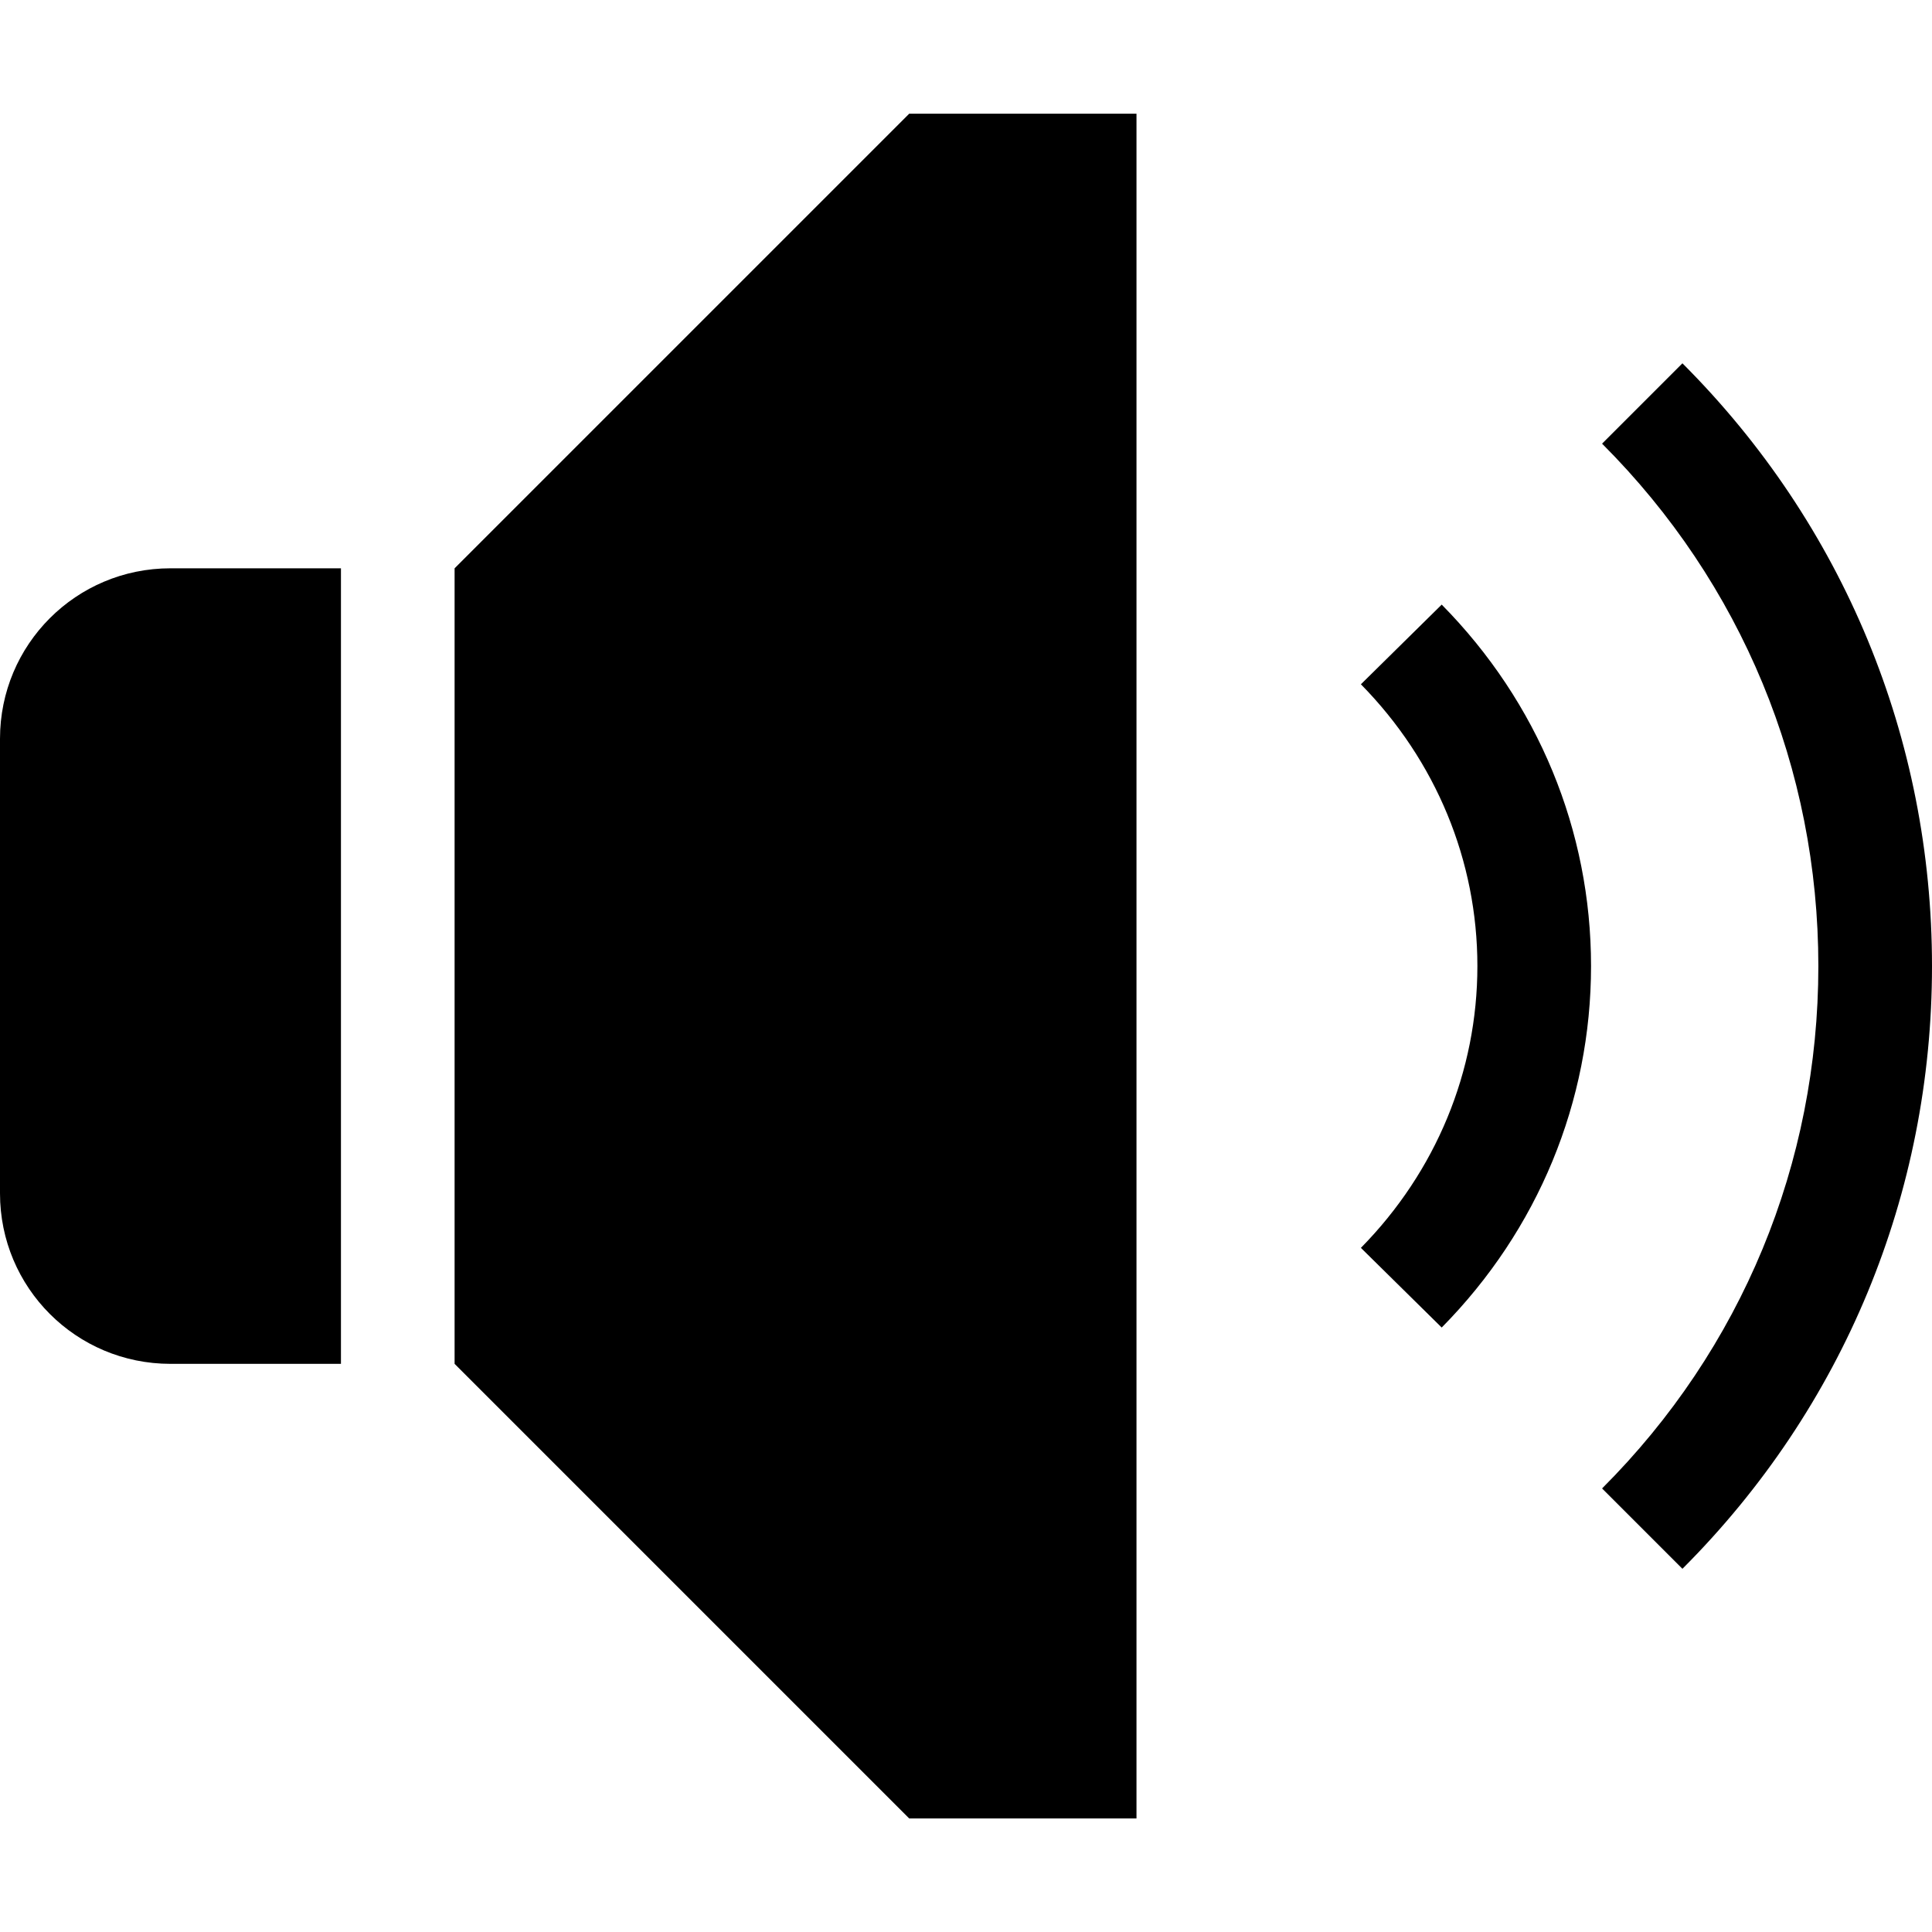
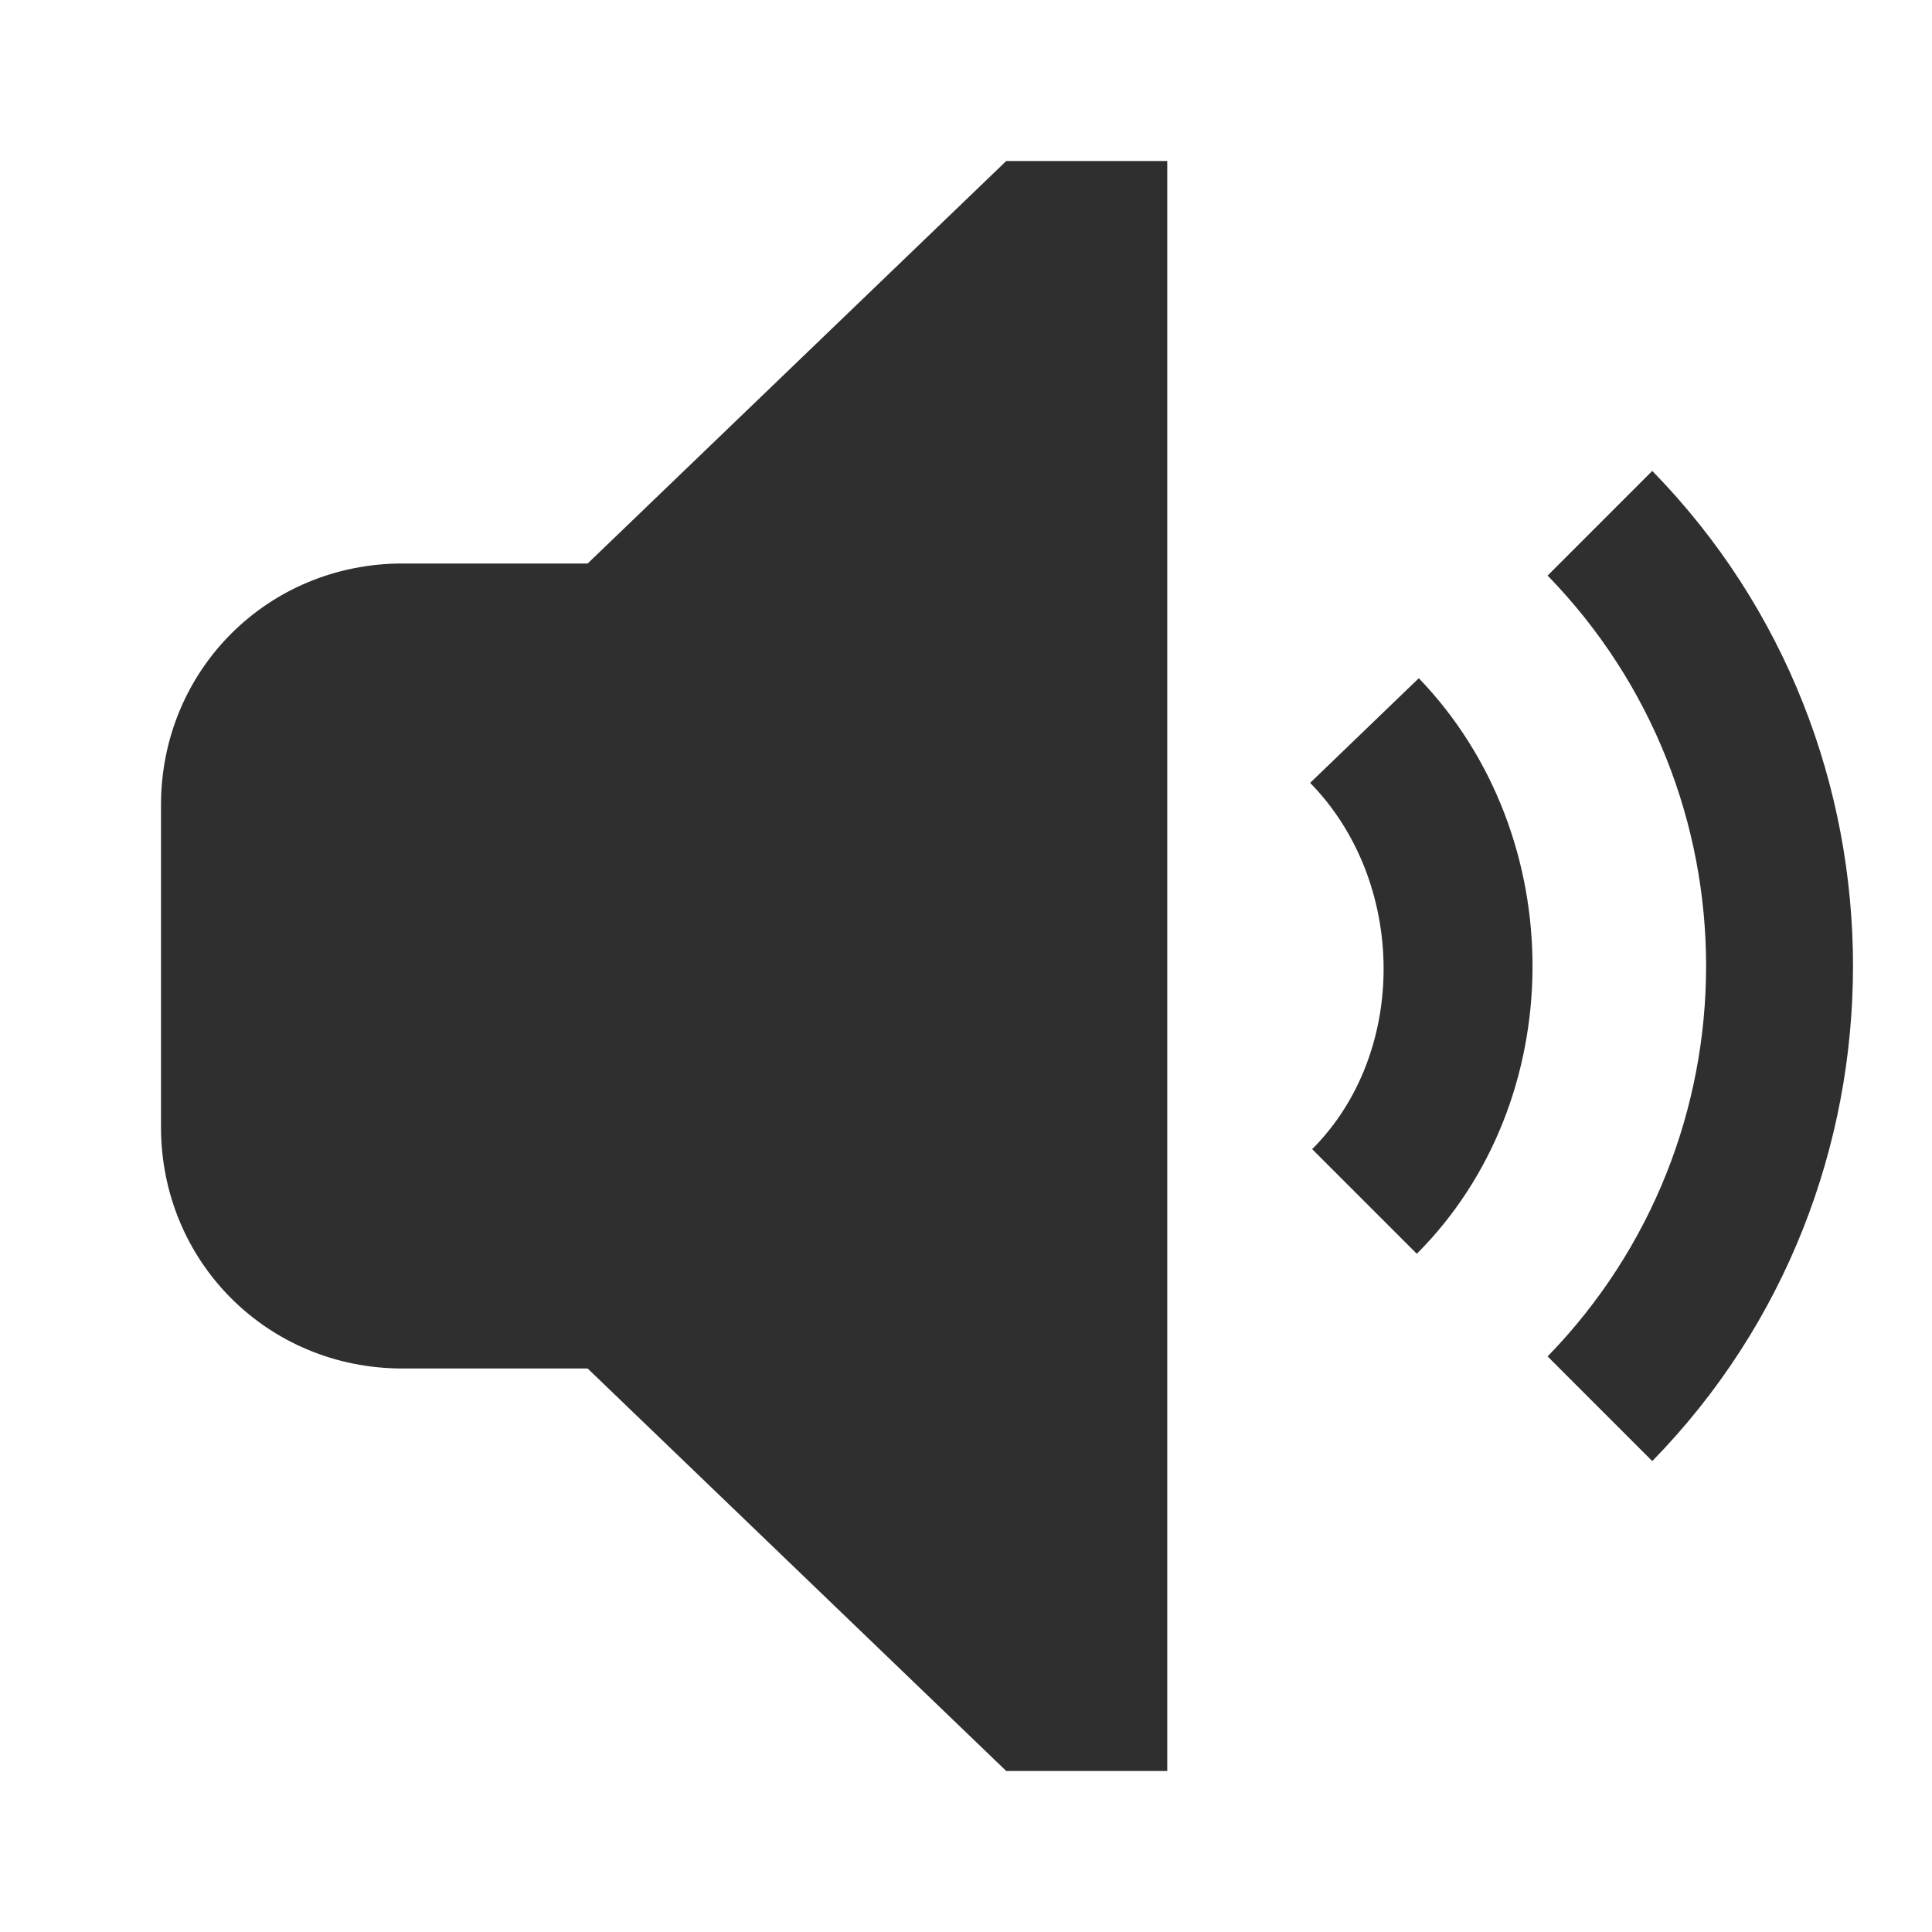
- <svg xmlns="http://www.w3.org/2000/svg" fill="#000000" width="800px" height="800px" viewBox="0 0 1920 1920">
-   <path d="M1129.432 113v1694.148H903.545l-451.772-451.773V564.773L903.545 113h225.887Zm542.545 248.057C1832.017 521.097 1920 733.882 1920 960.107c0 226.226-87.983 438.898-248.023 598.938l-79.851-79.85c138.694-138.582 214.93-323.018 214.93-519.087 0-196.183-76.236-380.506-214.93-519.2ZM338.83 564.773v790.602H169.415C75.672 1355.375 0 1279.703 0 1185.96V734.187c0-93.742 75.672-169.414 169.415-169.414H338.83Zm1093.922 36.085c95.776 97.018 148.407 224.644 148.407 359.16 0 134.628-52.631 262.253-148.407 359.272l-80.303-79.174c74.656-75.897 115.767-175.4 115.767-280.099 0-104.585-41.111-204.088-115.767-279.986Z" fill-rule="evenodd" />
+ <svg xmlns="http://www.w3.org/2000/svg" viewBox="0 0 24 24" fill="#2f2f2f">
+   <path d="M20.525 5.85C23.85 9.25 23.85 14.75 20.525 18.15L19.225 16.85C21.85 14.15 21.85 9.85 19.225 7.15L20.525 5.85ZM17.625 8.425C19.525 10.4 19.5 13.675 17.6 15.575L16.3 14.275C17.5 13.075 17.475 10.95 16.275 9.725L17.625 8.425ZM14.5 22H12.5L7.3 17H5C3.325 17 2 15.675 2 14V10C2 8.325 3.325 7 5 7H7.3L12.5 2H14.5V22Z" />
</svg>
